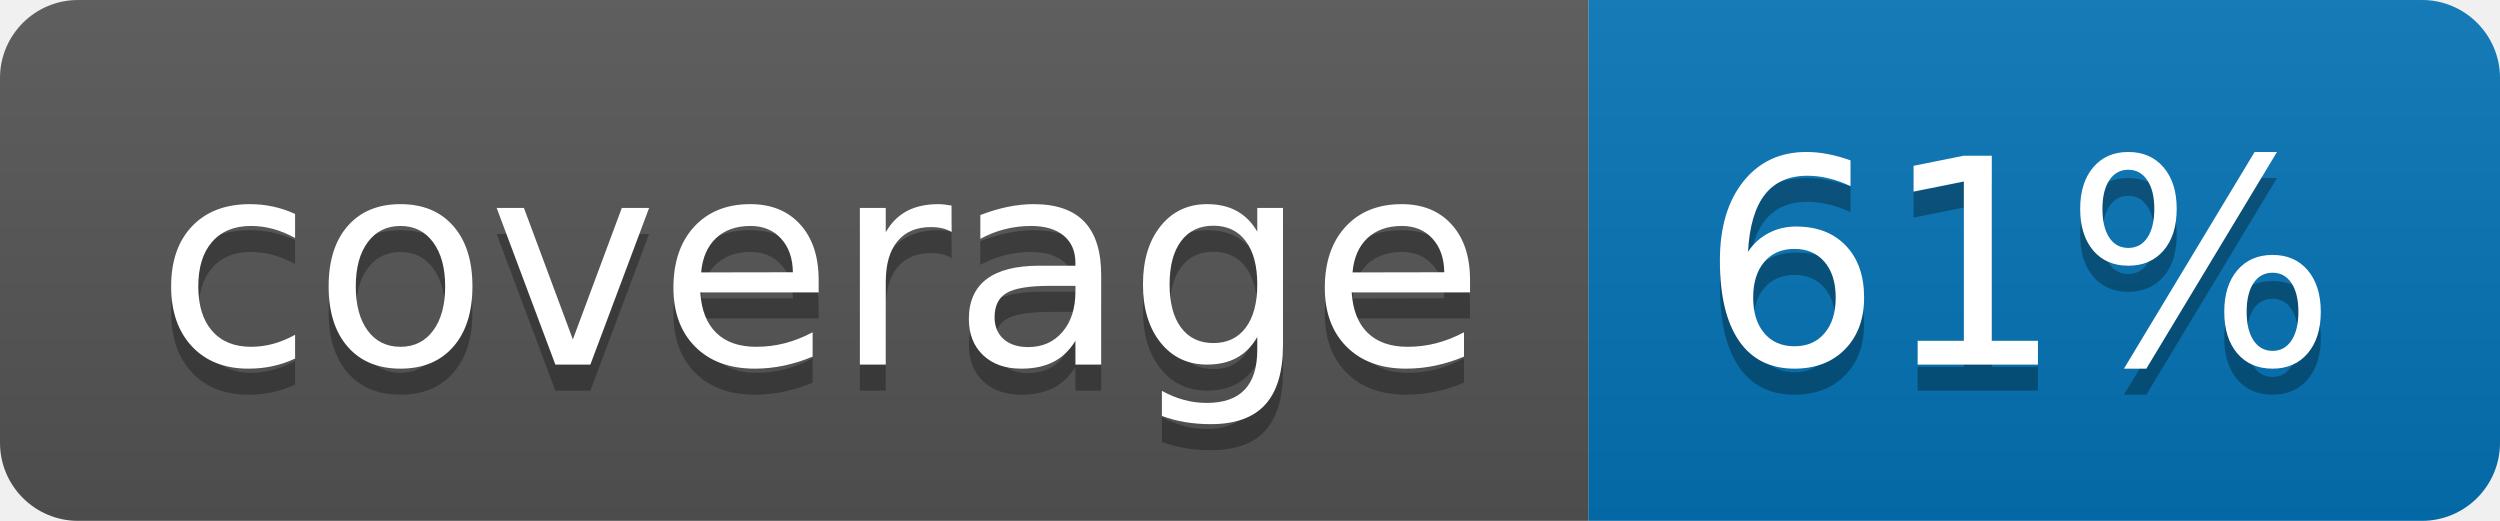
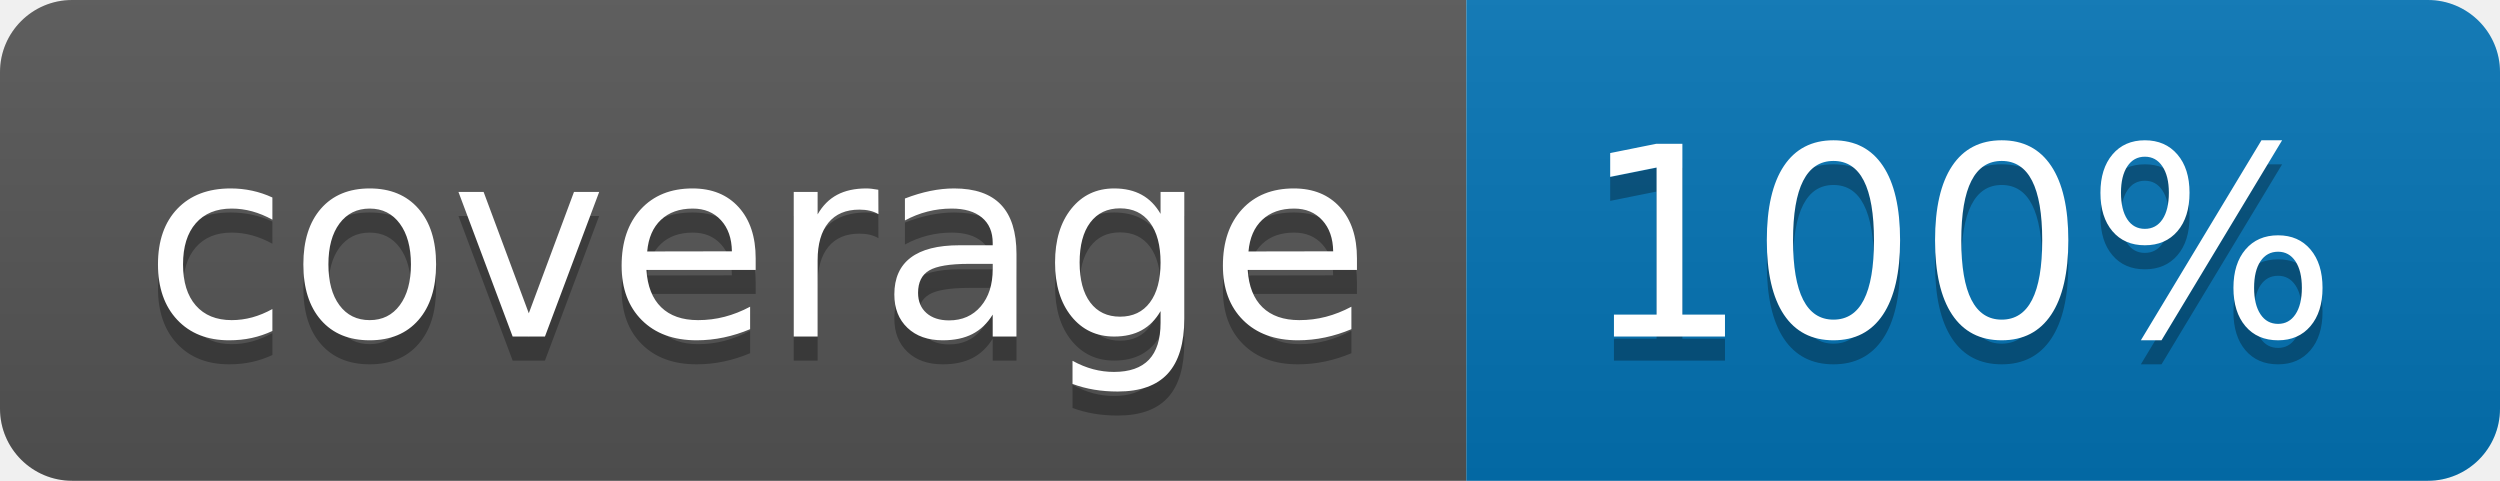
- <svg xmlns="http://www.w3.org/2000/svg" width="96" height="20">
+ <svg xmlns="http://www.w3.org/2000/svg" width="104" height="20">
  <linearGradient id="b" x2="0" y2="100%">
    <stop offset="0" stop-color="#bbb" stop-opacity=".1" />
    <stop offset="1" stop-opacity=".1" />
  </linearGradient>
  <clipPath id="a">
-     <rect width="96" height="20" rx="3" fill="#fff" />
+     <rect width="104" height="20" rx="3" fill="#fff" />
  </clipPath>
  <g clip-path="url(#a)">
    <path fill="#555" d="M0 0h61v20H0z" />
-     <path fill="#0374B5" d="M61 0h35v20H61z" />
-     <path fill="url(#b)" d="M0 0h96v20H0z" />
+     <path fill="#0374B5" d="M61 0h43v20H61z" />
+     <path fill="url(#b)" d="M0 0h104v20H0z" />
  </g>
  <g fill="#fff" text-anchor="middle" font-family="DejaVu Sans,Verdana,Geneva,sans-serif" font-size="110">
    <text x="315" y="150" fill="#010101" fill-opacity=".3" transform="scale(.1)" textLength="510">coverage</text>
    <text x="315" y="140" transform="scale(.1)" textLength="510">coverage</text>
-     <text x="775" y="150" fill="#010101" fill-opacity=".3" transform="scale(.1)" textLength="250">61%</text>
-     <text x="775" y="140" transform="scale(.1)" textLength="250">61%</text>
+     <text x="815" y="150" fill="#010101" fill-opacity=".3" transform="scale(.1)" textLength="330">100%</text>
+     <text x="815" y="140" transform="scale(.1)" textLength="330">100%</text>
  </g>
</svg>
